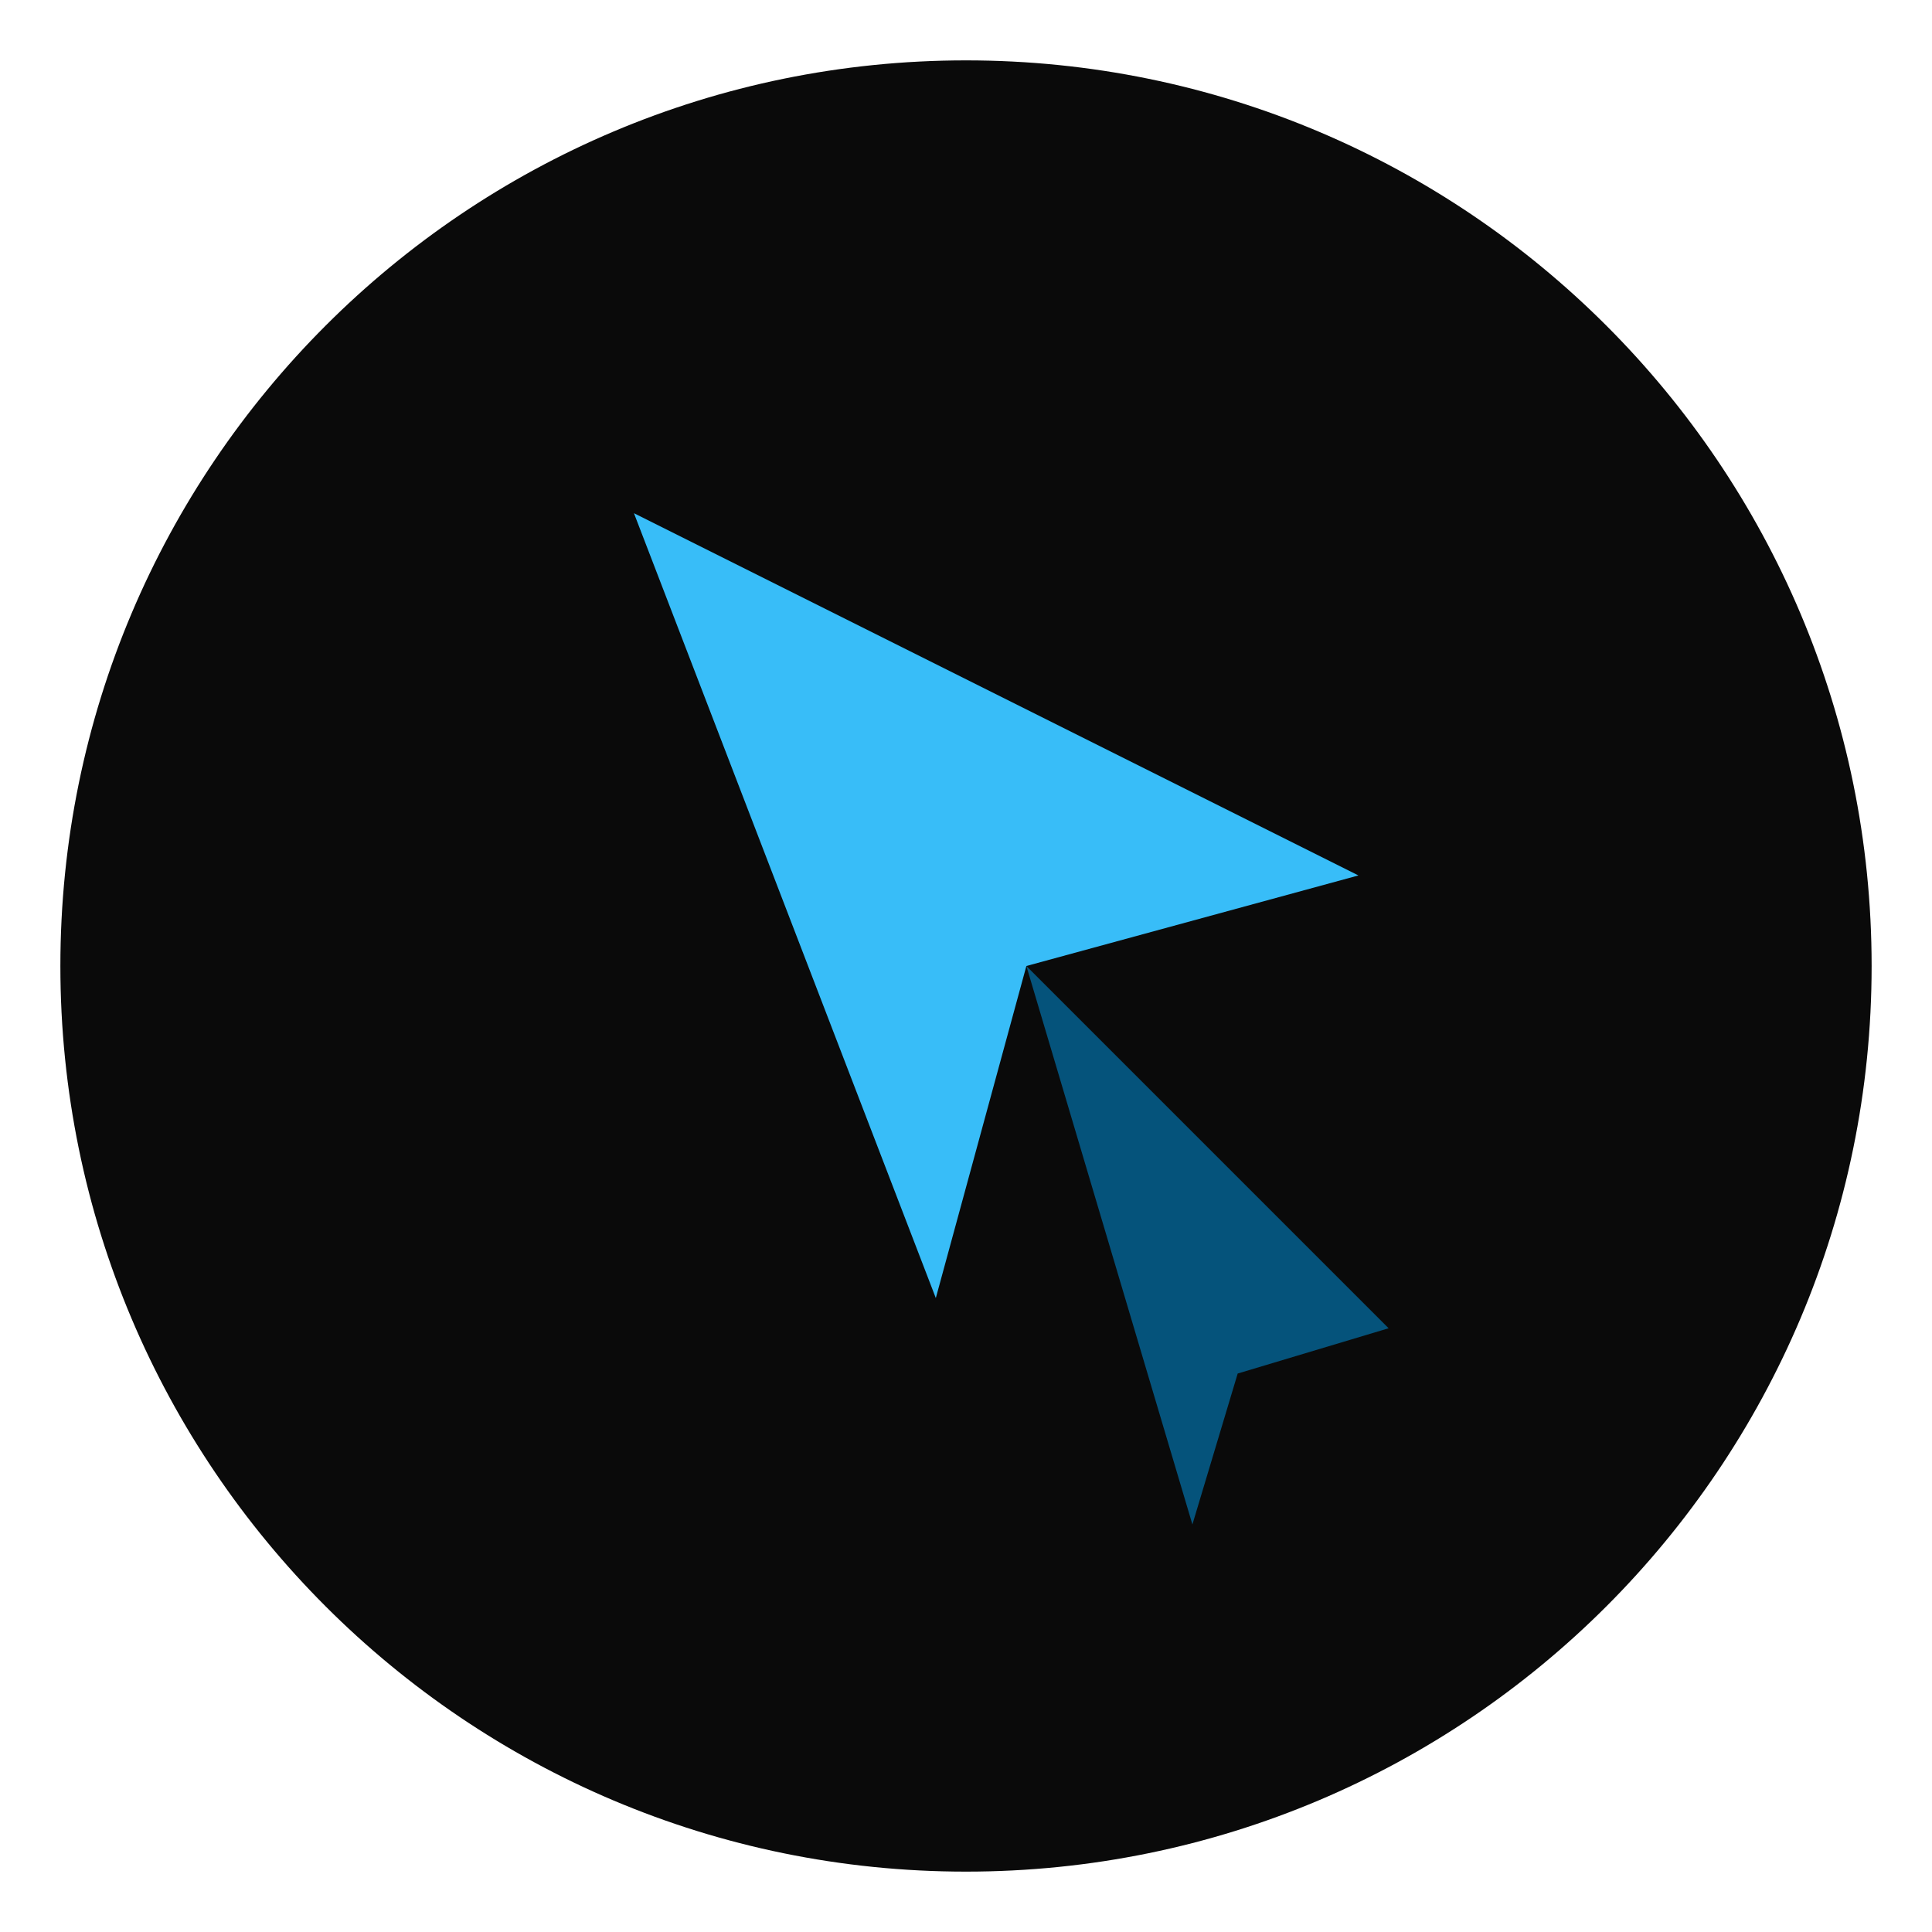
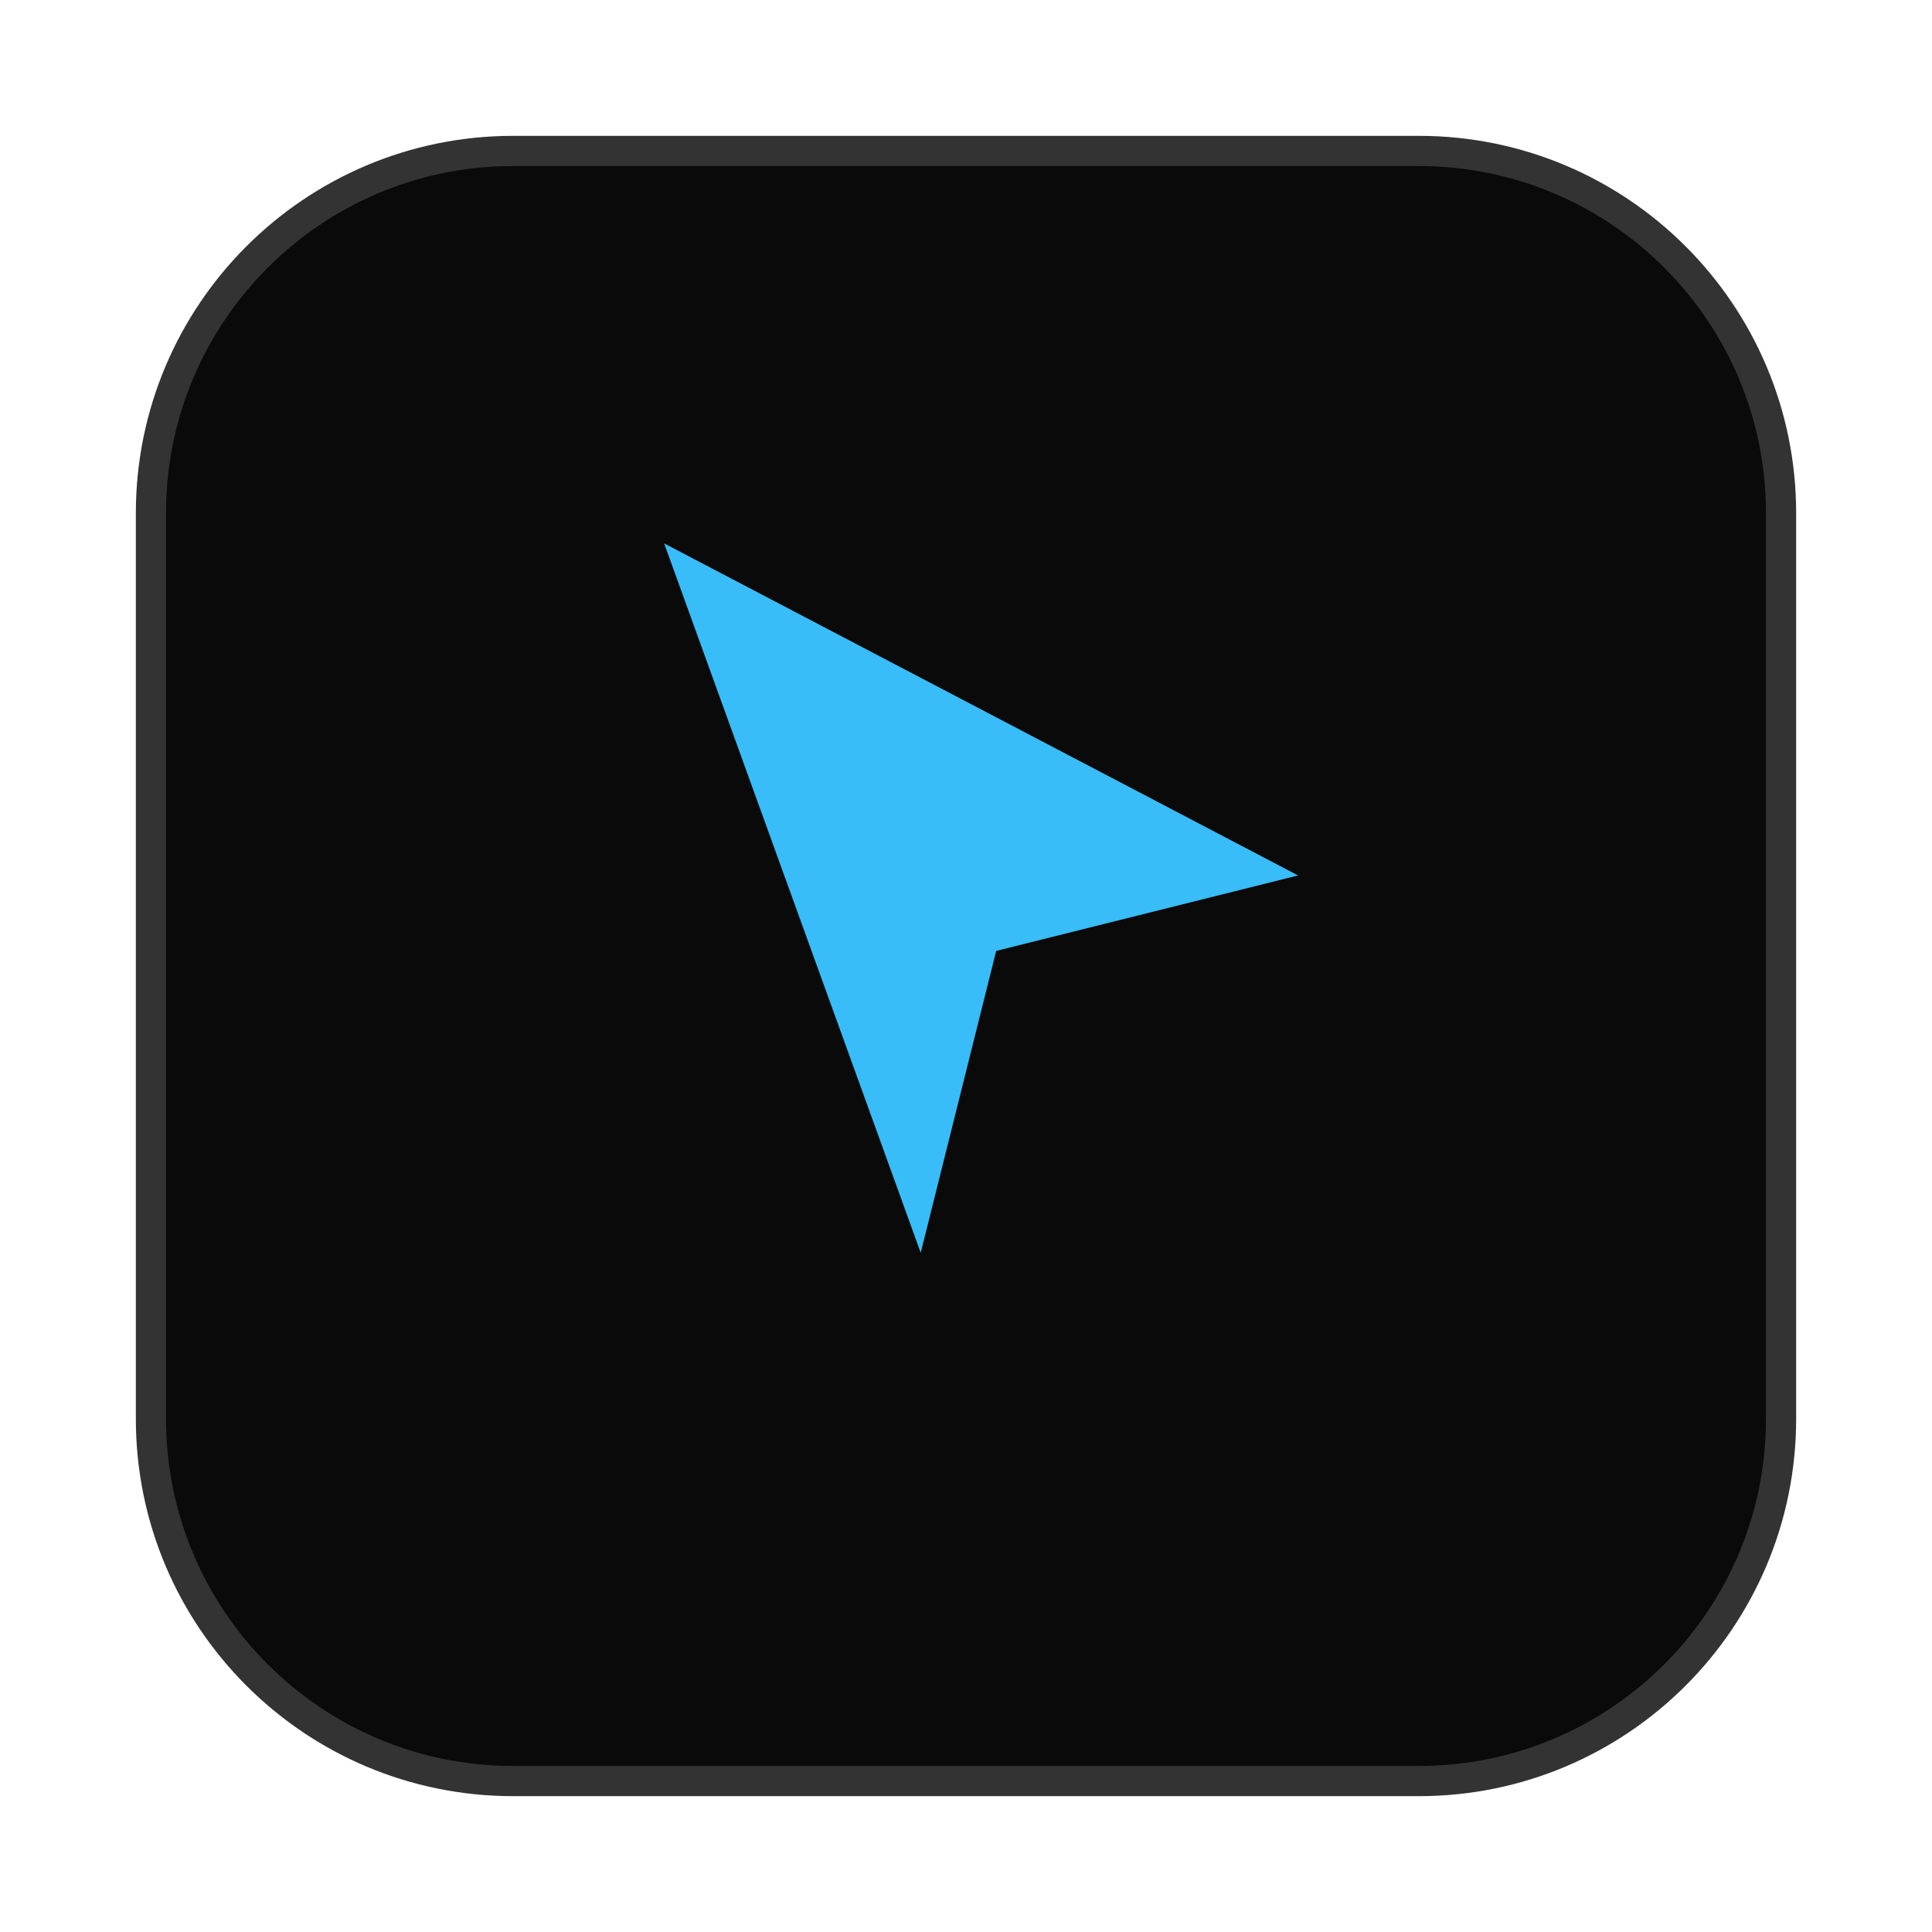
<svg xmlns="http://www.w3.org/2000/svg" viewBox="0 0 128 128" width="40" height="40">
-   <circle cx="64" cy="64" r="60" fill="#0A0A0A" />
-   <path d="M42 34l48 24-22 6-6 22-20-52z" fill="#38BDF8" />
-   <path d="M68 64l24 24-10 3-3 10-11-37z" fill="#0284C7" opacity="0.6" />
+   <rect x="10" y="10" width="108" height="108" rx="24" fill="#0A0A0A" stroke="#333" stroke-width="2" />
+   <path d="M44 36l42 22-20 5-5 20-17-47z" fill="#38BDF8" />
</svg>
